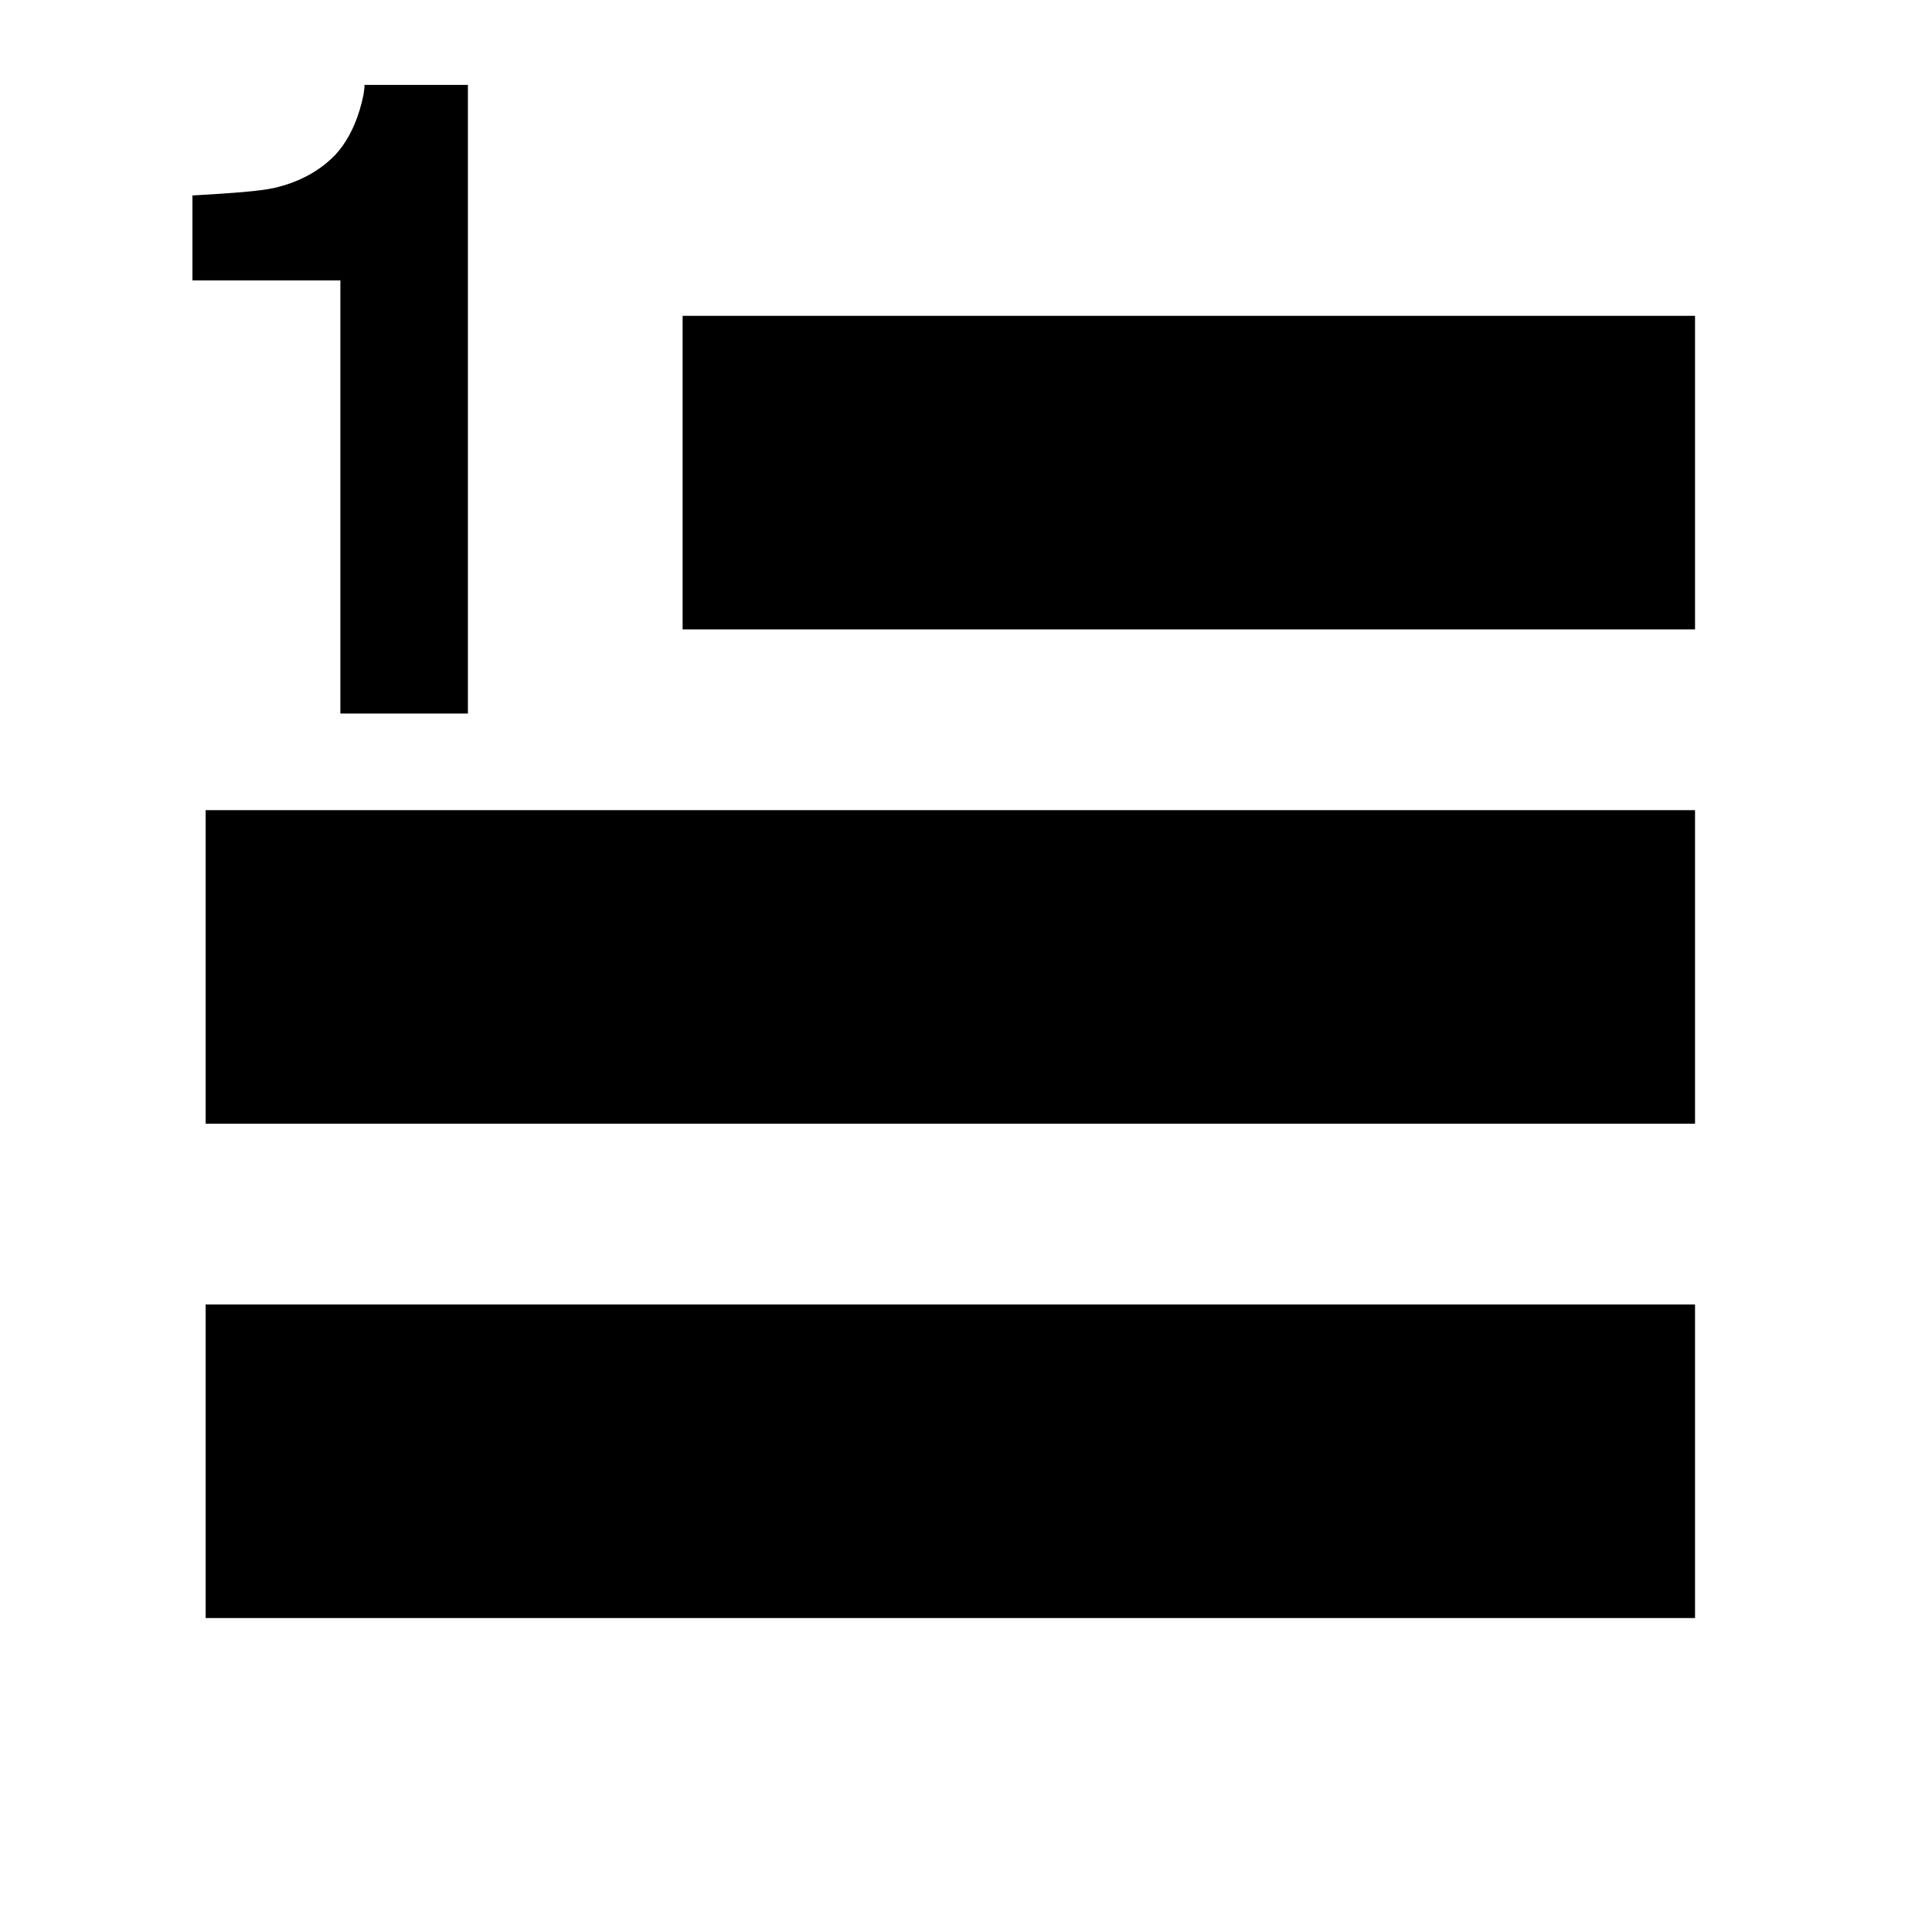
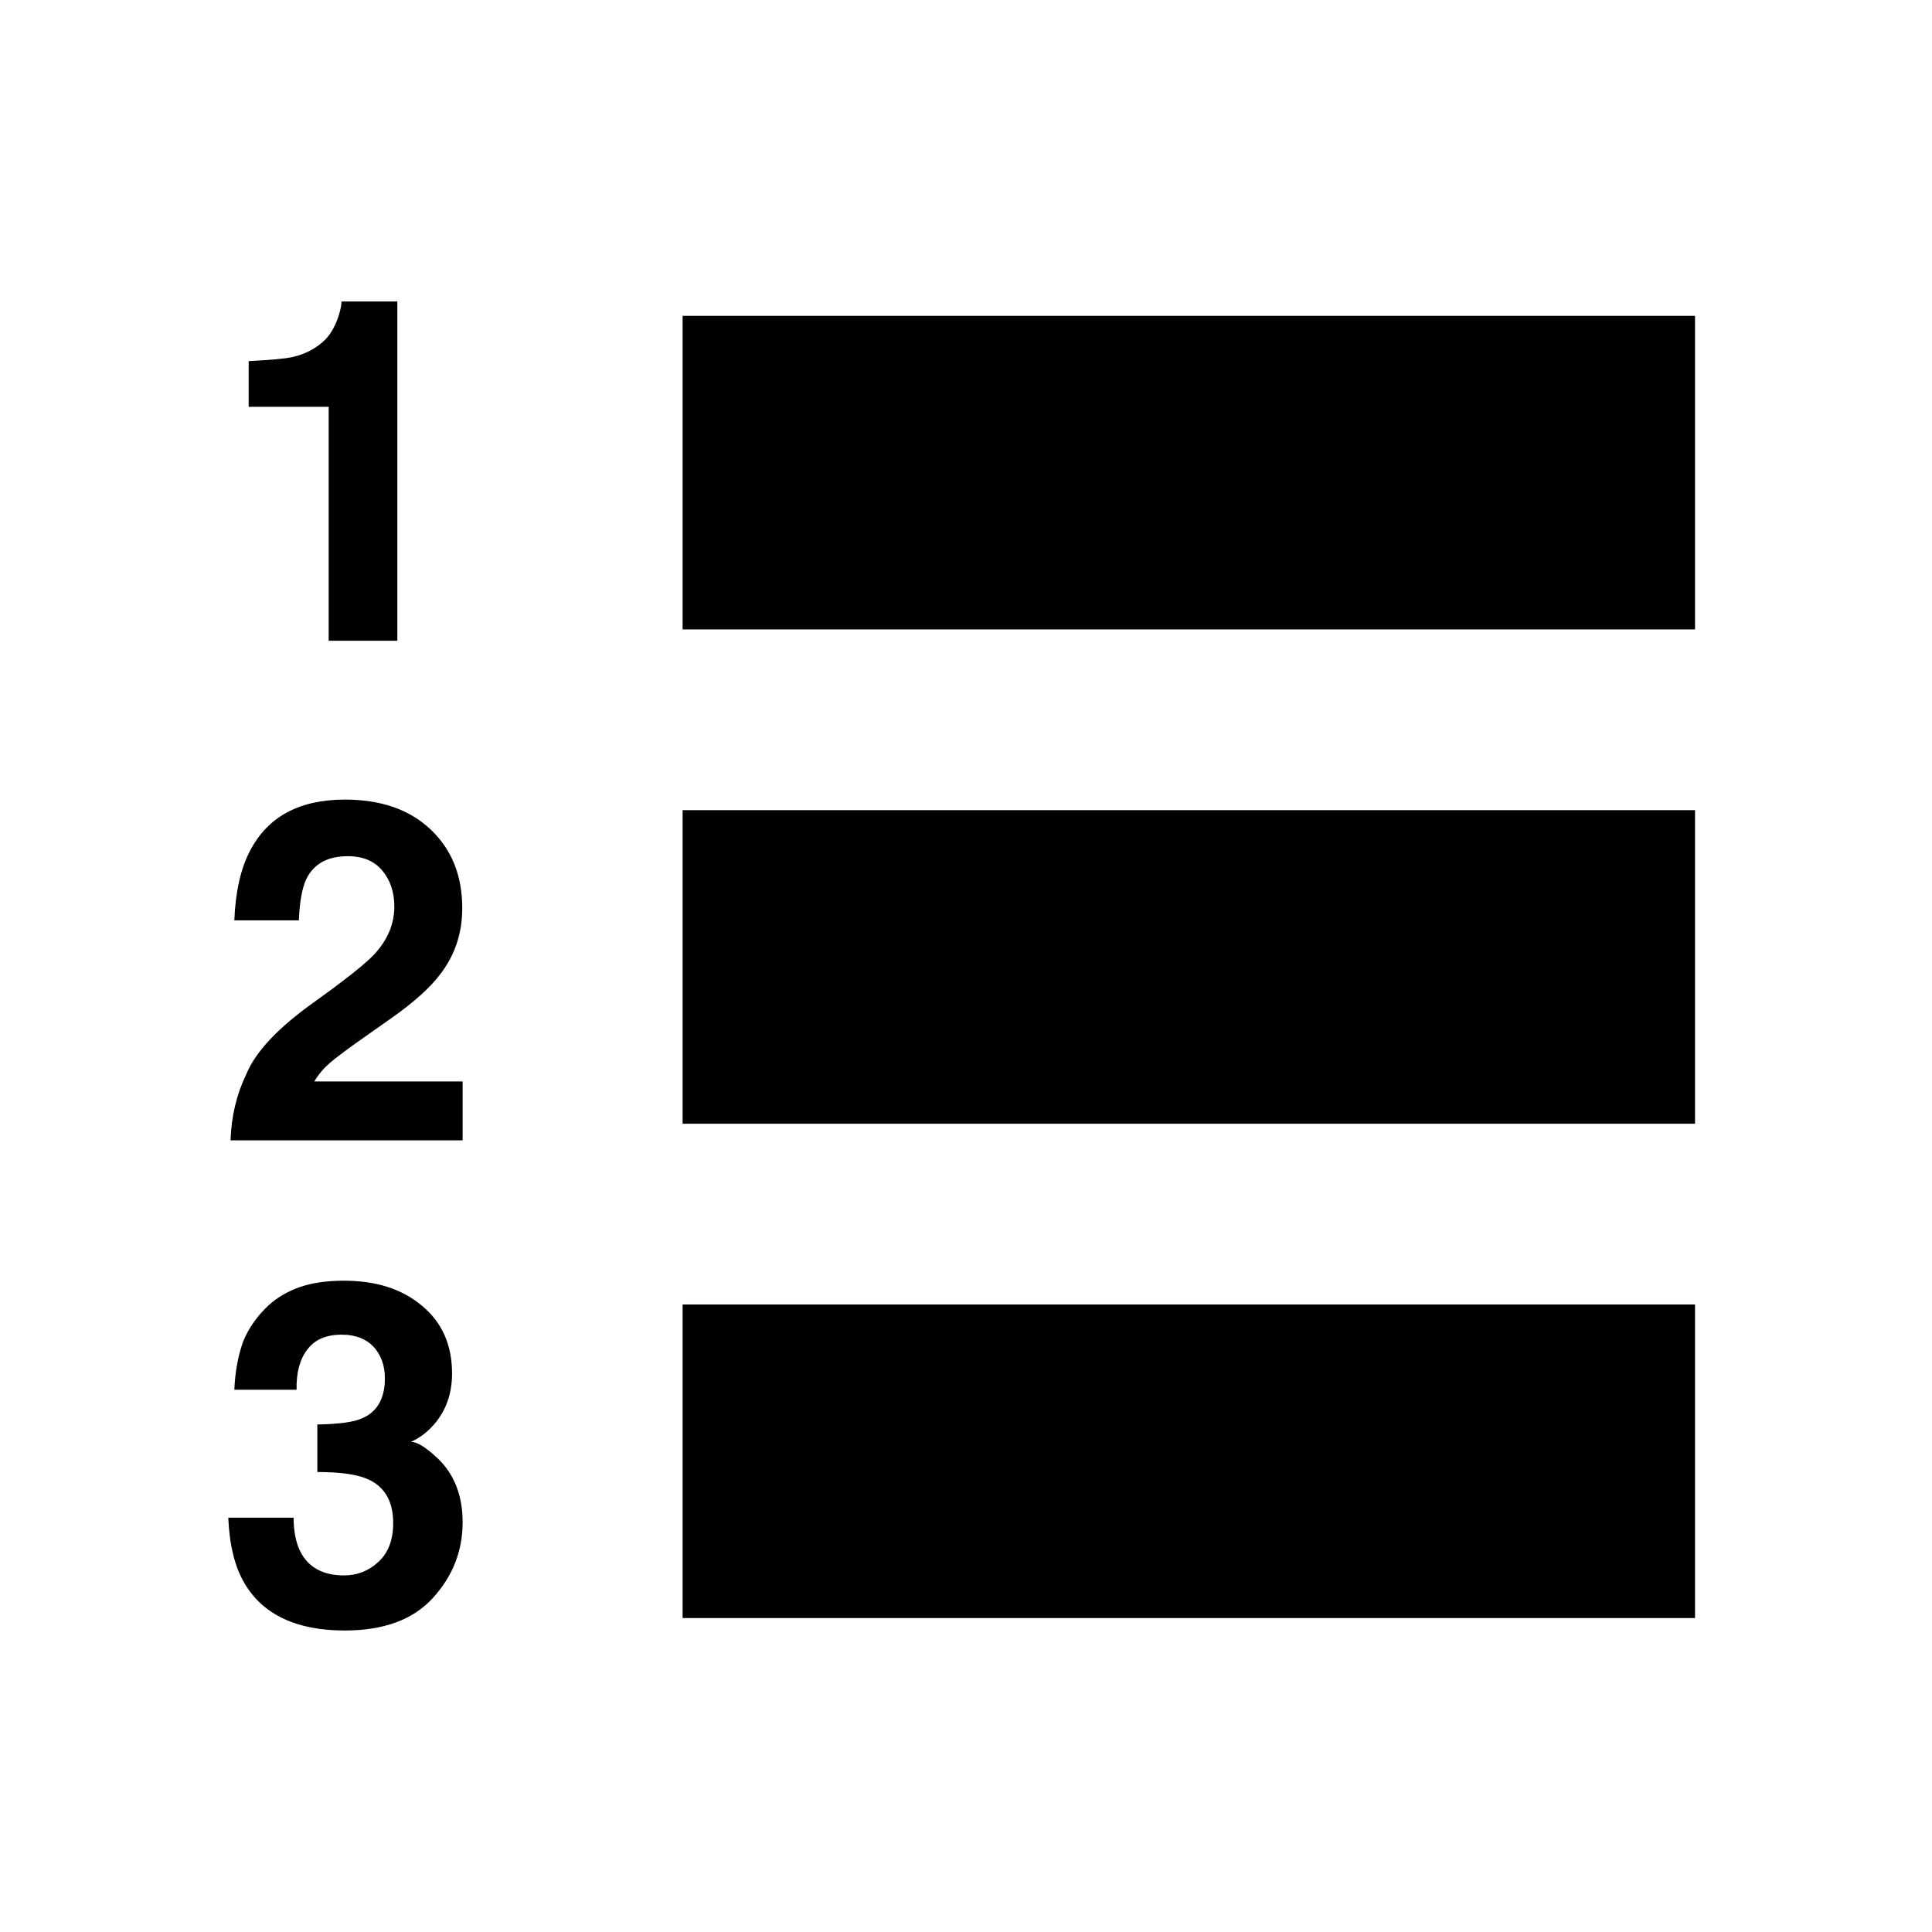
<svg xmlns="http://www.w3.org/2000/svg" viewBox="0 0 512 512" fill="currentColor">
  <rect x="180.9" y="83.7" width="268.3" height="83.1" />
-   <rect x="54.5" y="214.7" width="394.7" height="83.1" />
-   <rect x="54.5" y="345.7" width="394.7" height="83.1" />
-   <path d="M51,74.1V51.8c10.4-0.6,17.6-1.1,21.7-2c6.5-1.5,11.9-4.4,16.1-8.7c2.8-3,5-7,6.5-11.9   c0.9-3,1.3-5.2,1.3-6.7H124v166.6H90.2V74.3H51V74.1z" />
+   <rect x="180.9" y="214.7" width="268.3" height="83.1" />
+   <rect x="180.9" y="345.7" width="268.3" height="83.1" />
+   <path d="M65.9,107.7v-12c5.6-0.3,9.5-0.6,11.7-1.1c3.5-0.8,6.4-2.4,8.7-4.7c1.5-1.6,2.7-3.8,3.5-6.4   c0.5-1.6,0.7-2.8,0.7-3.6h14.8v89.9H87.1v-62H65.9z" />
+   <path d="M65.3,284.6c2.5-6,8.5-12.3,17.9-19c8.1-5.8,13.4-10,15.8-12.5c3.7-3.9,5.5-8.2,5.5-12.9   c0-3.8-1.1-7-3.2-9.5c-2.1-2.5-5.1-3.8-9.1-3.8c-5.4,0-9,2-11,6c-1.1,2.3-1.8,6-2,11H62.1c0.3-7.6,1.7-13.8,4.2-18.5   c4.7-9,13.1-13.5,25.1-13.5c9.5,0,17.1,2.6,22.7,7.9c5.6,5.3,8.4,12.2,8.4,20.9c0,6.7-2,12.6-6,17.7c-2.6,3.4-6.9,7.3-12.9,11.5   l-7.1,5c-4.4,3.1-7.5,5.4-9.1,6.8c-1.6,1.4-3,3-4.1,4.9h39.3v15.6H61.1C61.3,295.8,62.7,290,65.3,284.6" />
+   <path d="M77.8,402.1c0,3.6,0.6,6.6,1.7,8.9c2.1,4.3,6,6.5,11.7,6.5c3.5,0,6.5-1.2,9.1-3.6   c2.6-2.4,3.9-5.8,3.9-10.3c0-5.9-2.4-9.9-7.2-11.8c-2.7-1.1-7-1.7-12.9-1.7v-12.6c5.7-0.1,9.7-0.6,12-1.7c3.9-1.7,5.9-5.3,5.9-10.5   c0-3.4-1-6.2-3-8.4c-2-2.1-4.8-3.2-8.4-3.2c-4.2,0-7.2,1.3-9.2,4c-2,2.6-2.9,6.2-2.8,10.6H62.1c0.2-4.5,0.9-8.7,2.3-12.7   c1.4-3.5,3.7-6.8,6.8-9.7c2.3-2.1,5.1-3.7,8.2-4.8c3.2-1.1,7.1-1.7,11.7-1.7c8.6,0,15.5,2.2,20.8,6.7c5.3,4.4,7.9,10.4,7.9,17.9   c0,5.3-1.6,9.8-4.7,13.4c-2,2.3-4.1,3.8-6.2,4.7c1.6,0,3.9,1.4,6.9,4.2c4.5,4.2,6.8,9.9,6.8,17.1c0,7.6-2.6,14.3-7.9,20.1   c-5.3,5.8-13.1,8.6-23.4,8.6c-12.7,0-21.6-4.2-26.5-12.5c-2.6-4.4-4-10.2-4.3-17.4H77.8z" />
</svg>
